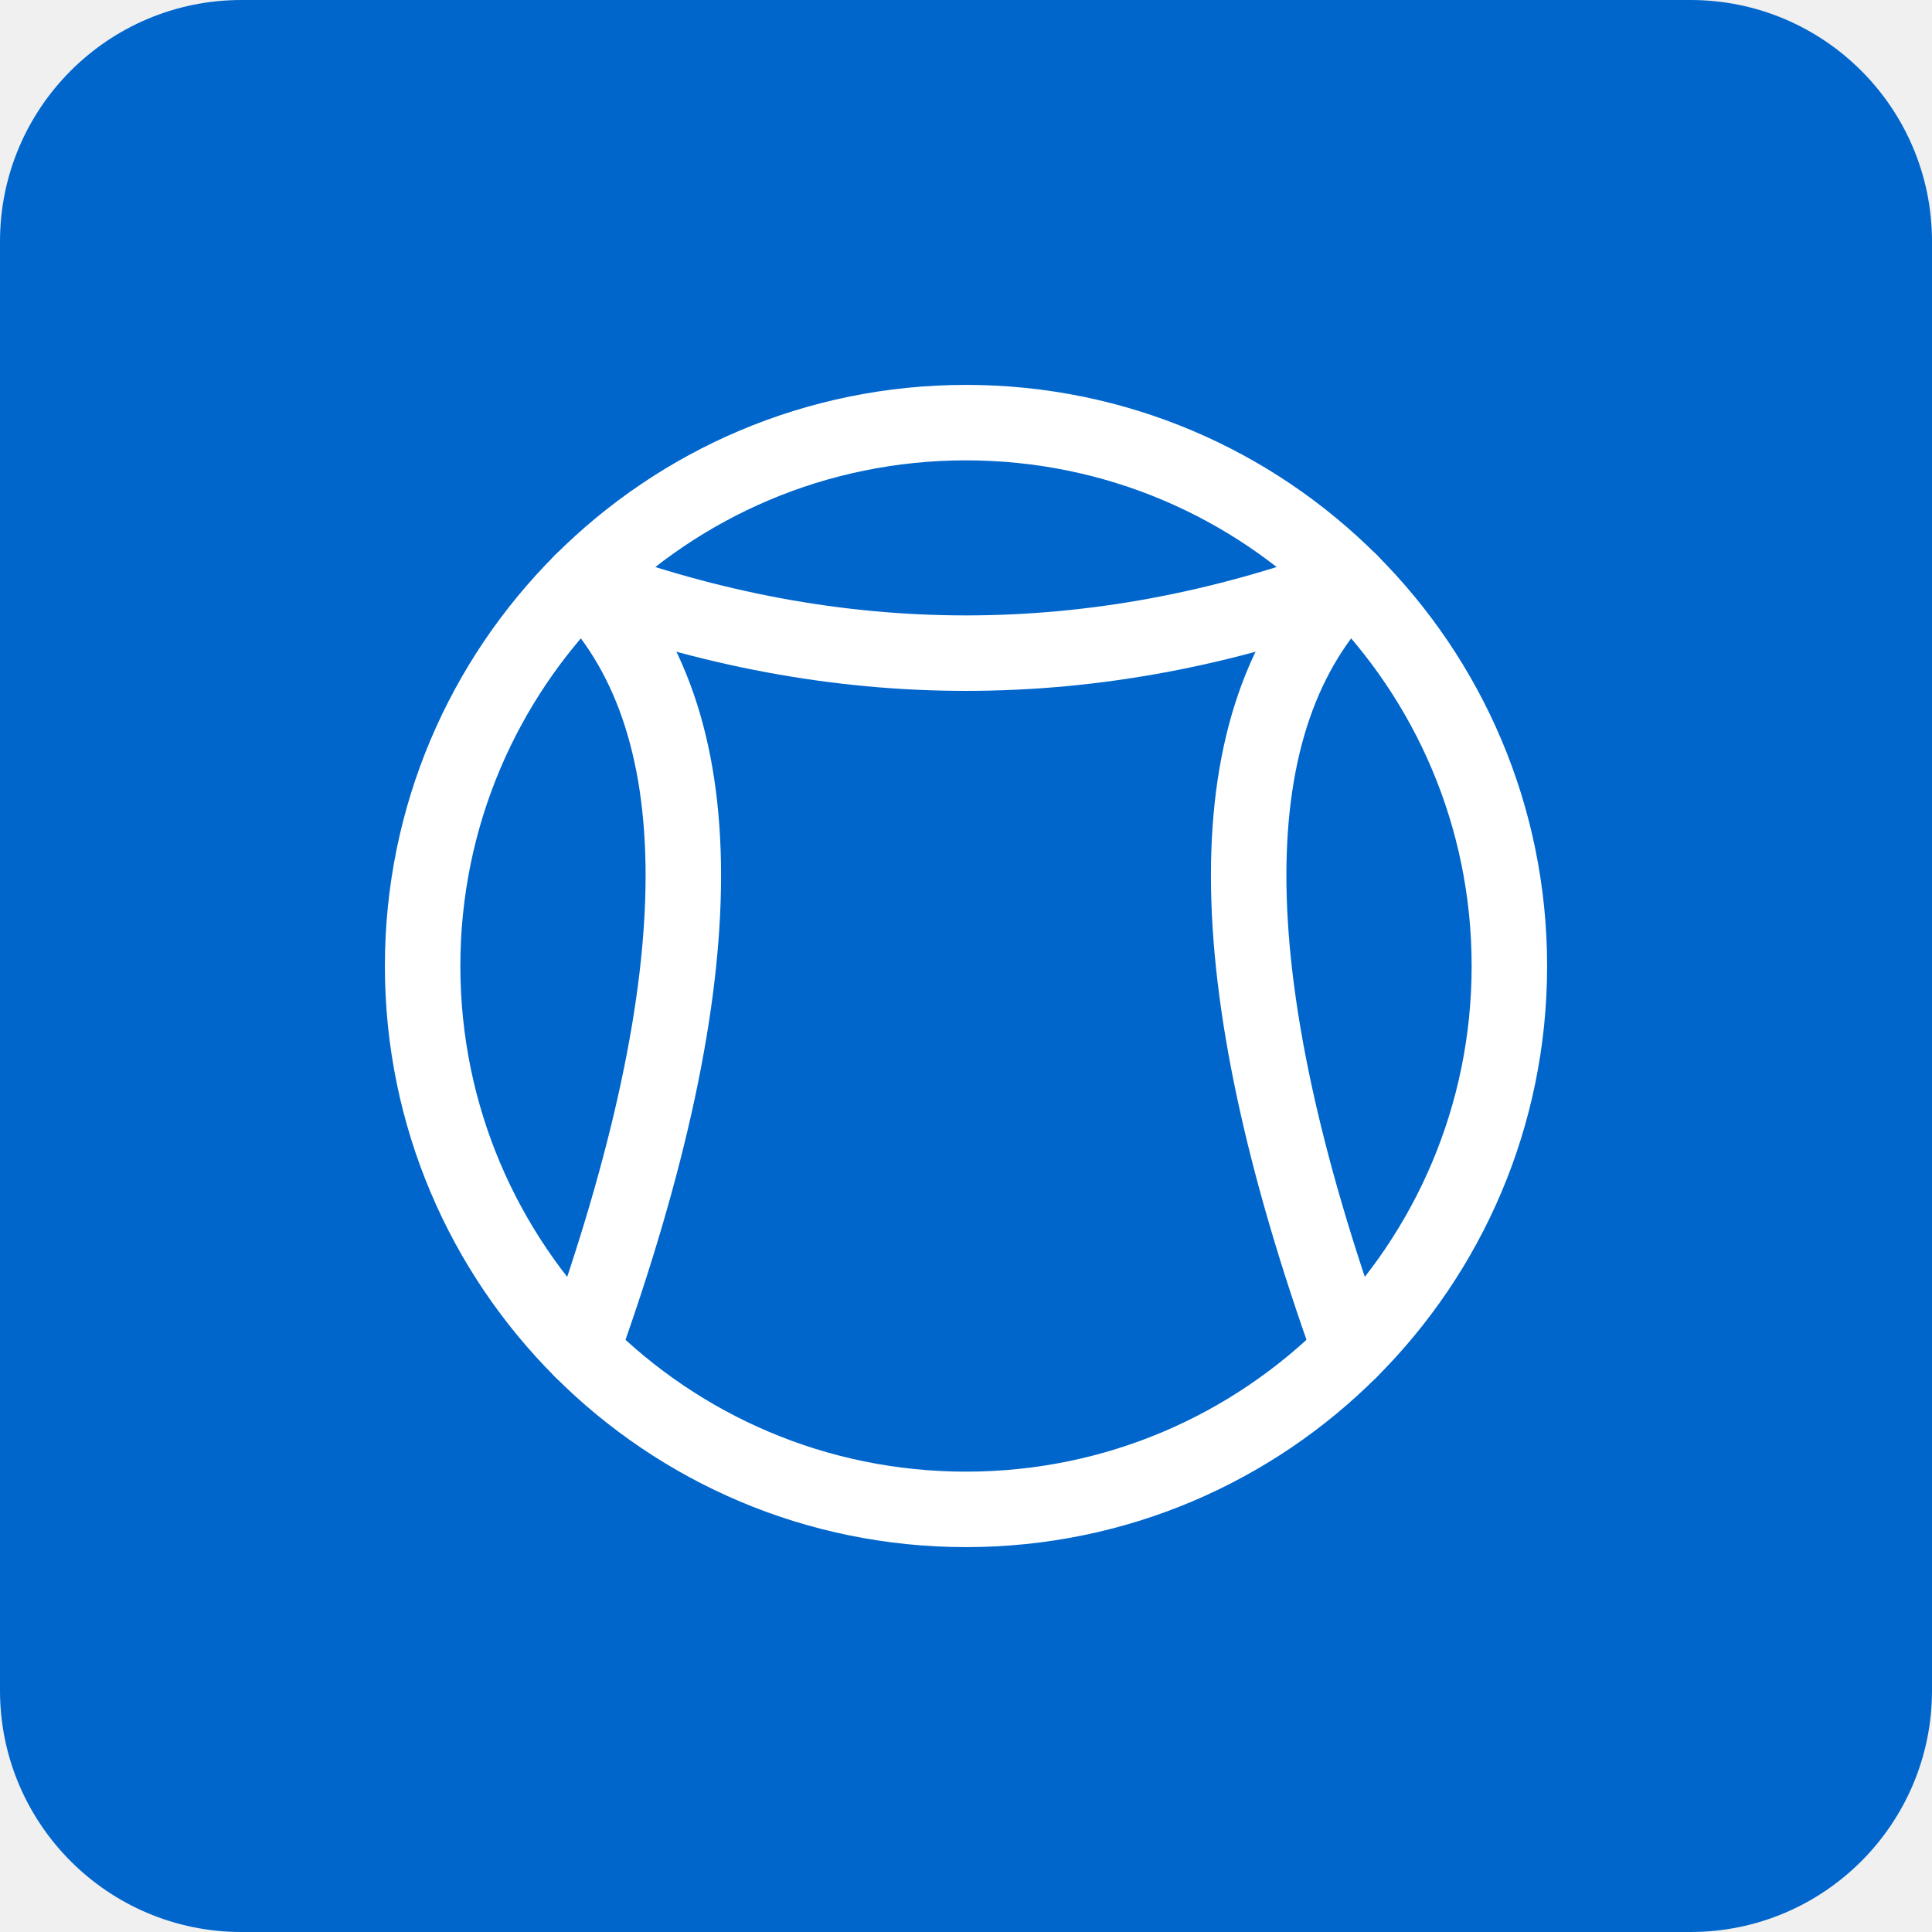
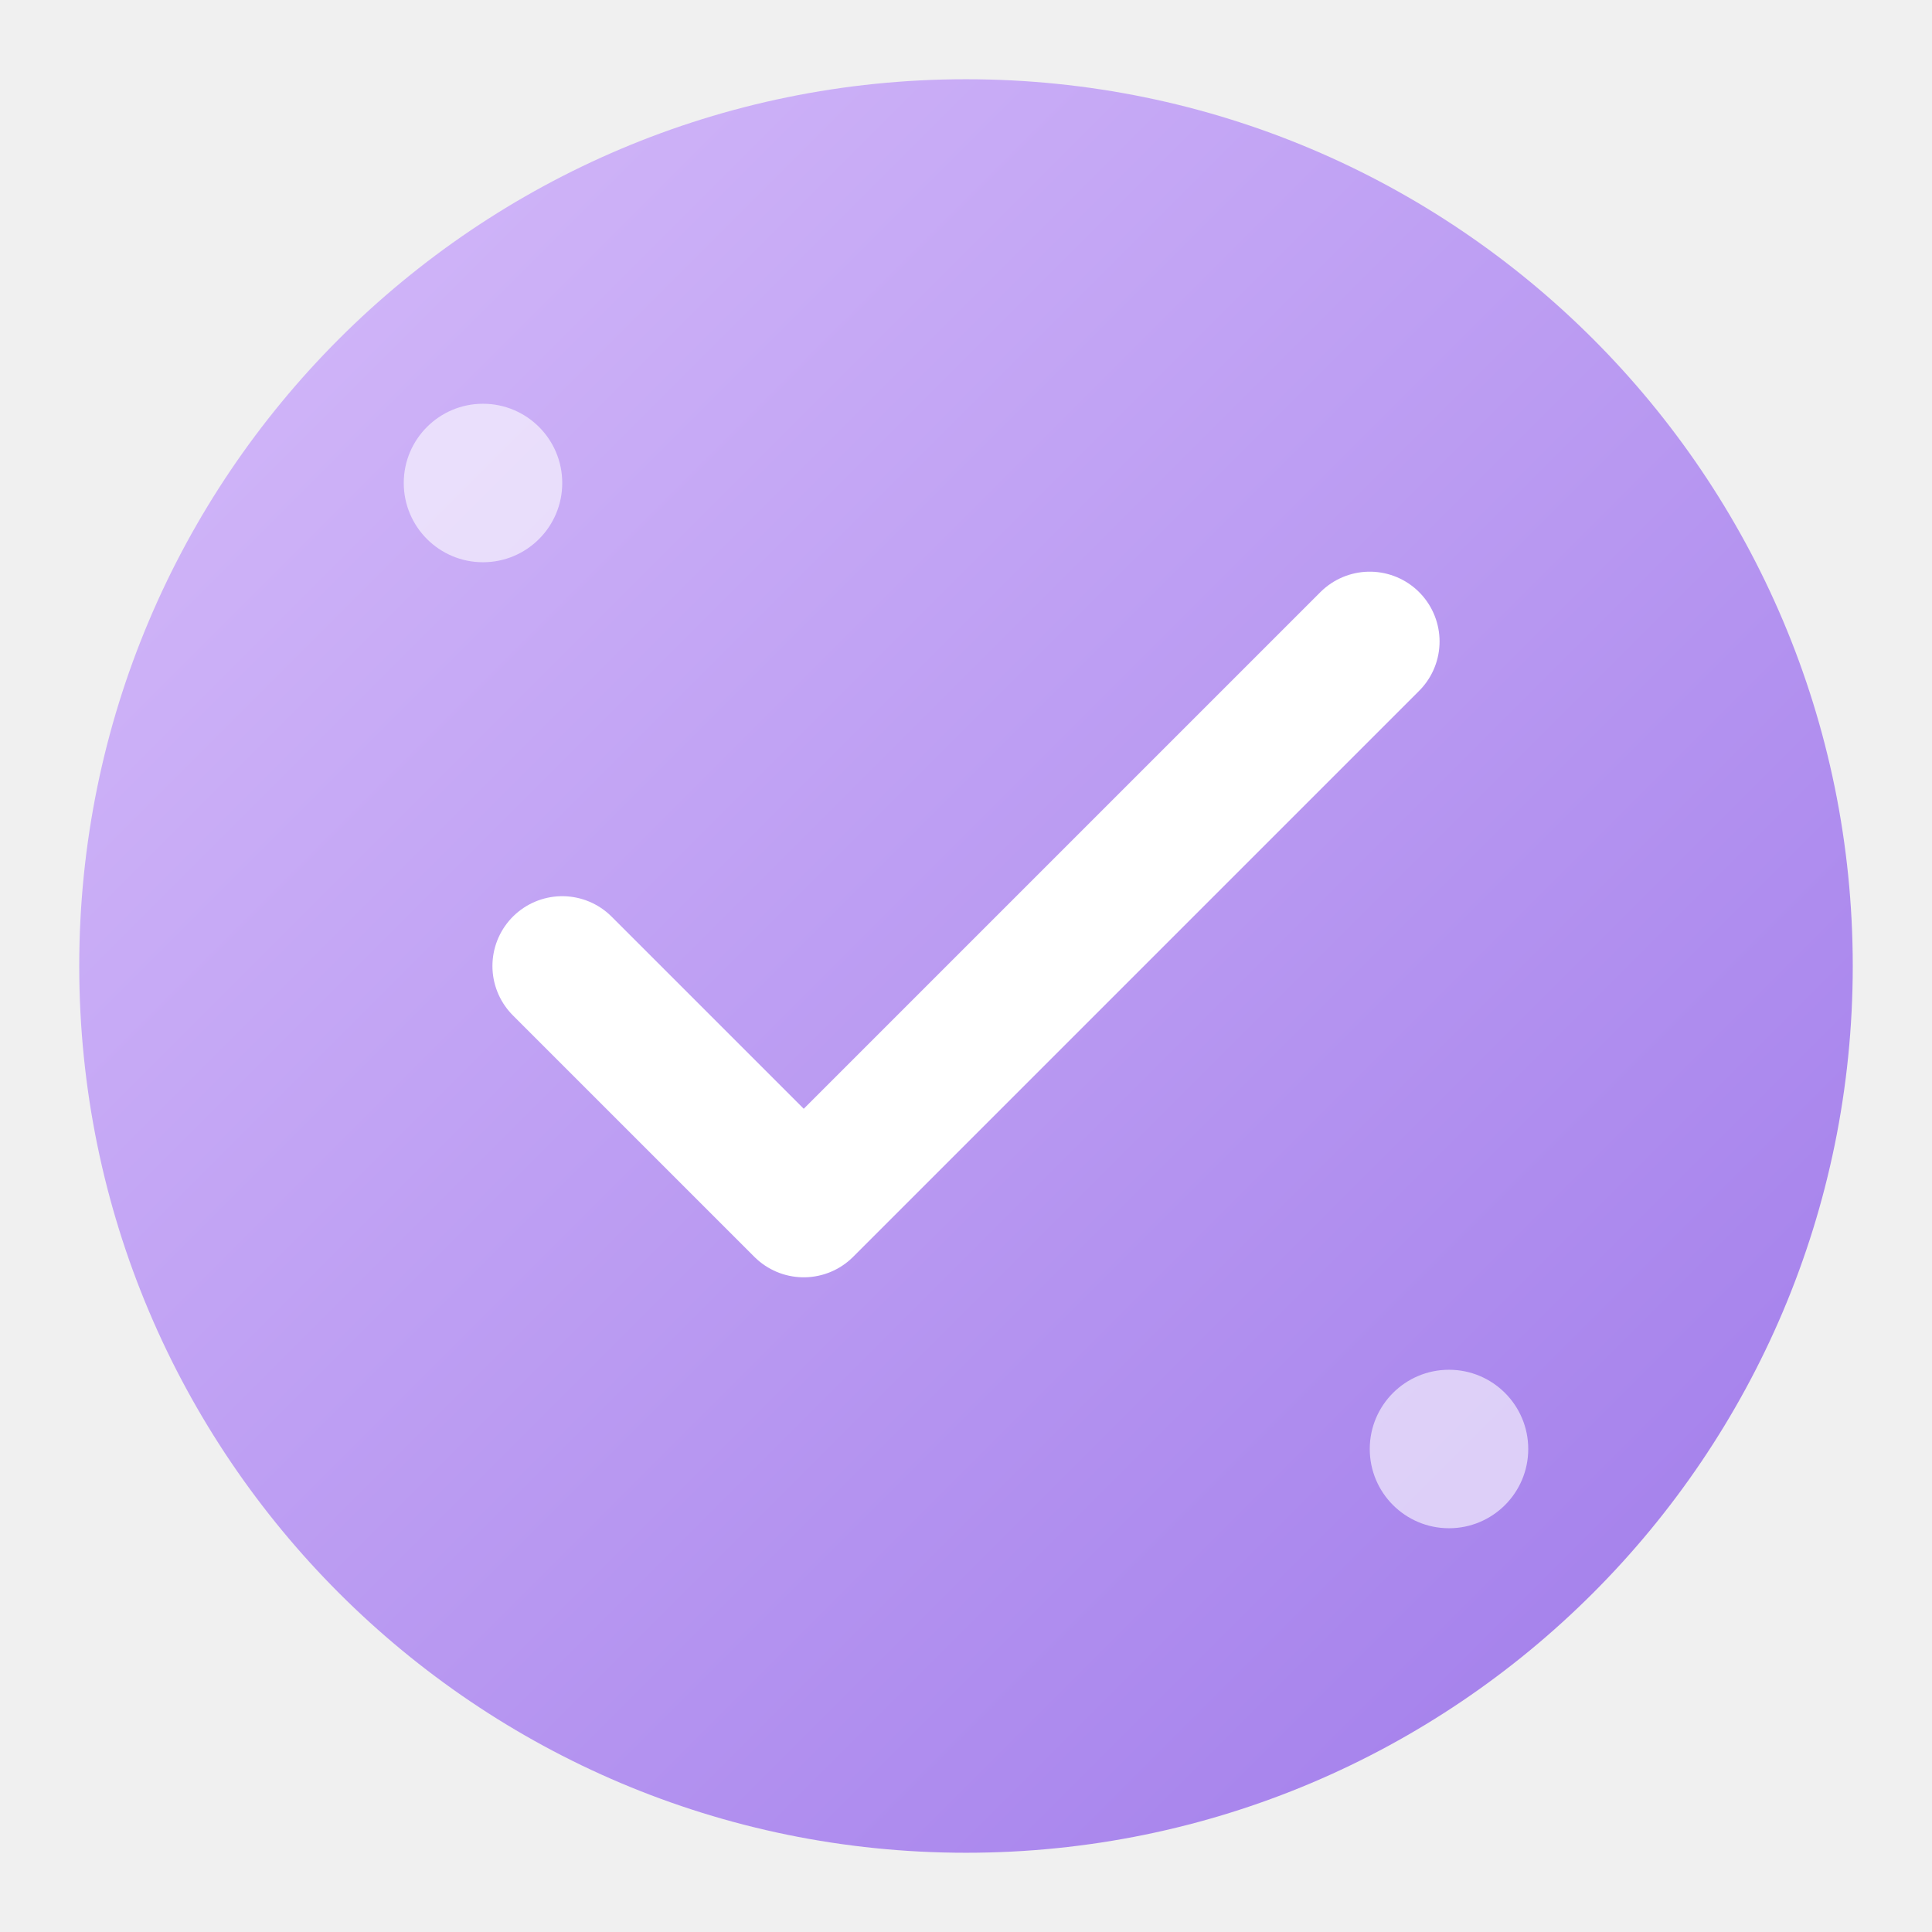
<svg xmlns="http://www.w3.org/2000/svg" width="512" height="512" viewBox="0 0 512 512">
-   <rect width="512" height="512" fill="#0066CC" rx="64" />
-   <g transform="translate(256, 256)">
-     <circle cx="0" cy="0" r="144" fill="none" stroke="#FFFFFF" stroke-width="20" stroke-linecap="round" />
-     <path d="M -101.82 -101.82 Q -48 -48 -101.82 101.82" fill="none" stroke="#FFFFFF" stroke-width="20" stroke-linecap="round" />
-     <path d="M 101.82 -101.82 Q 48 -48 101.82 101.82" fill="none" stroke="#FFFFFF" stroke-width="20" stroke-linecap="round" />
-     <path d="M -101.82 -101.82 Q 0 -64 101.82 -101.82" fill="none" stroke="#FFFFFF" stroke-width="20" stroke-linecap="round" />
-   </g>
+   <defs>
+     <linearGradient id="purpleGradient512" x1="0%" y1="0%" x2="100%" y2="100%">
+       <stop offset="0%" style="stop-color:#D6BCFA;stop-opacity:1" />
+       <stop offset="100%" style="stop-color:#9F7AEA;stop-opacity:1" />
+     </linearGradient>
+   </defs>
+   <circle cx="256" cy="256" r="235" fill="url(#purpleGradient512)" />
+   <path d="M 149 256 L 213 320 L 363 170" fill="none" stroke="#FFFFFF" stroke-width="37" stroke-linecap="round" stroke-linejoin="round" />
+   <circle cx="128" cy="128" r="21" fill="#FFFFFF" opacity="0.6" />
+   <circle cx="384" cy="384" r="21" fill="#FFFFFF" opacity="0.6" />
</svg>
